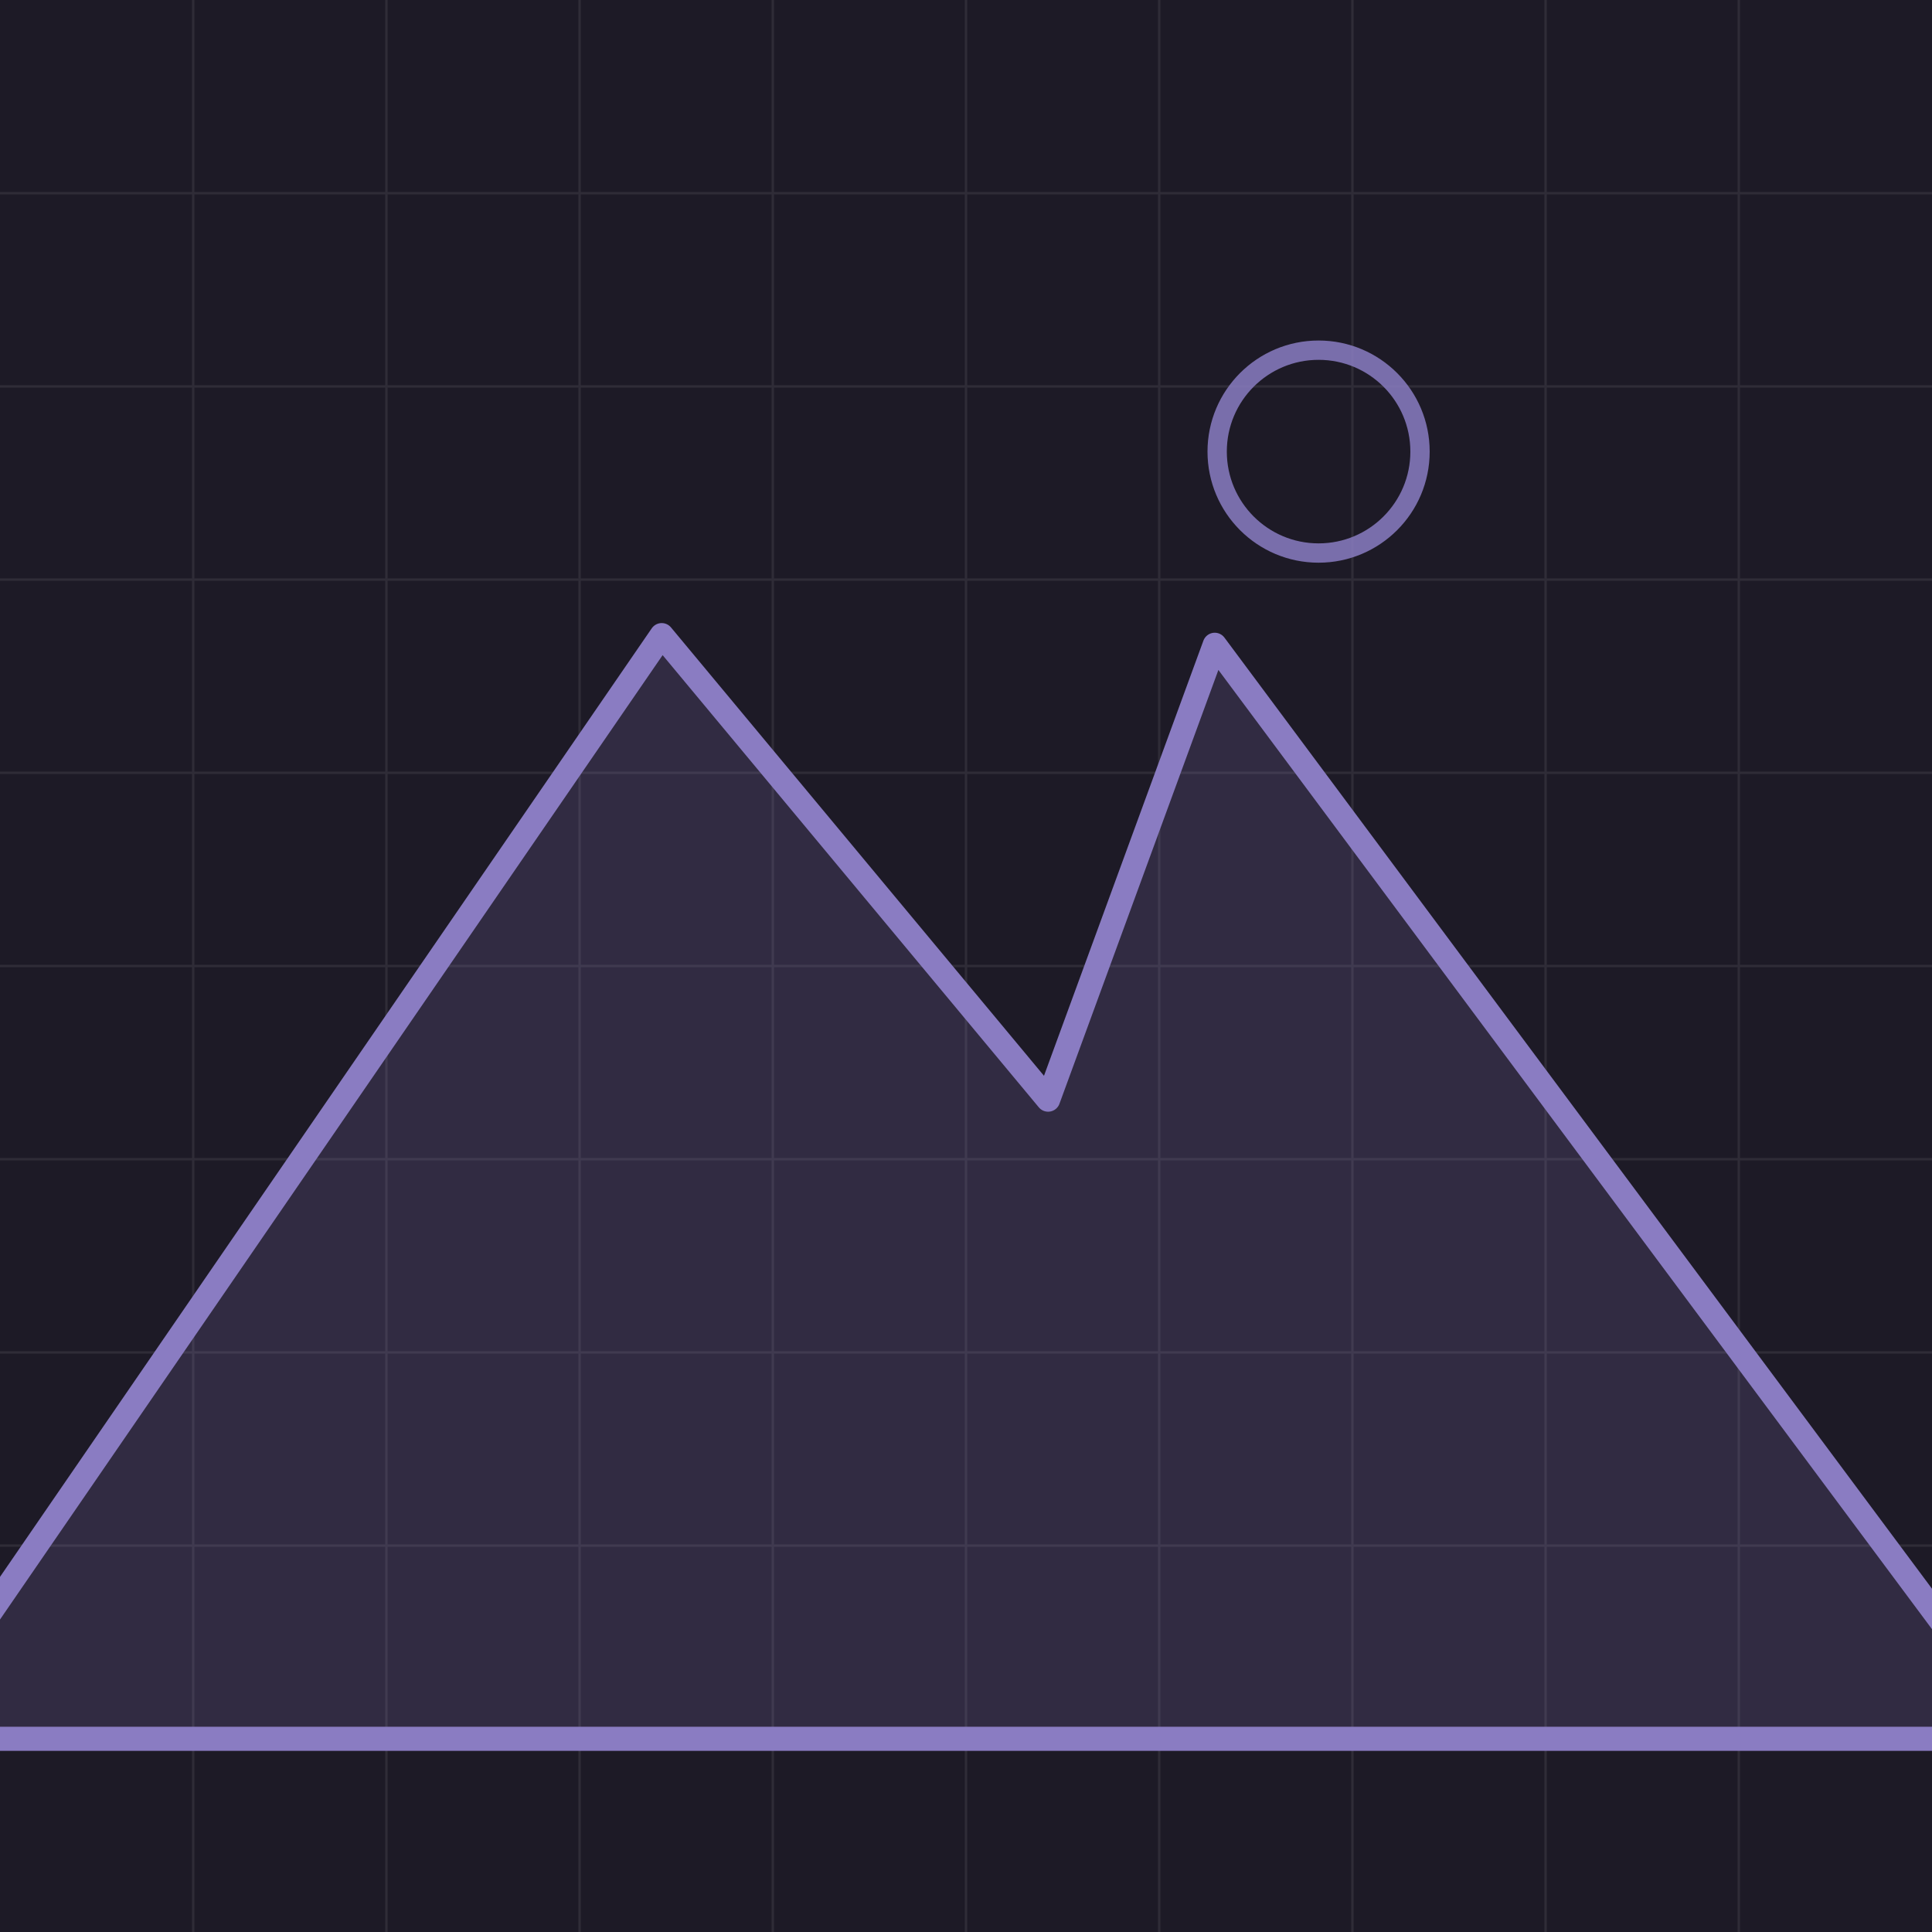
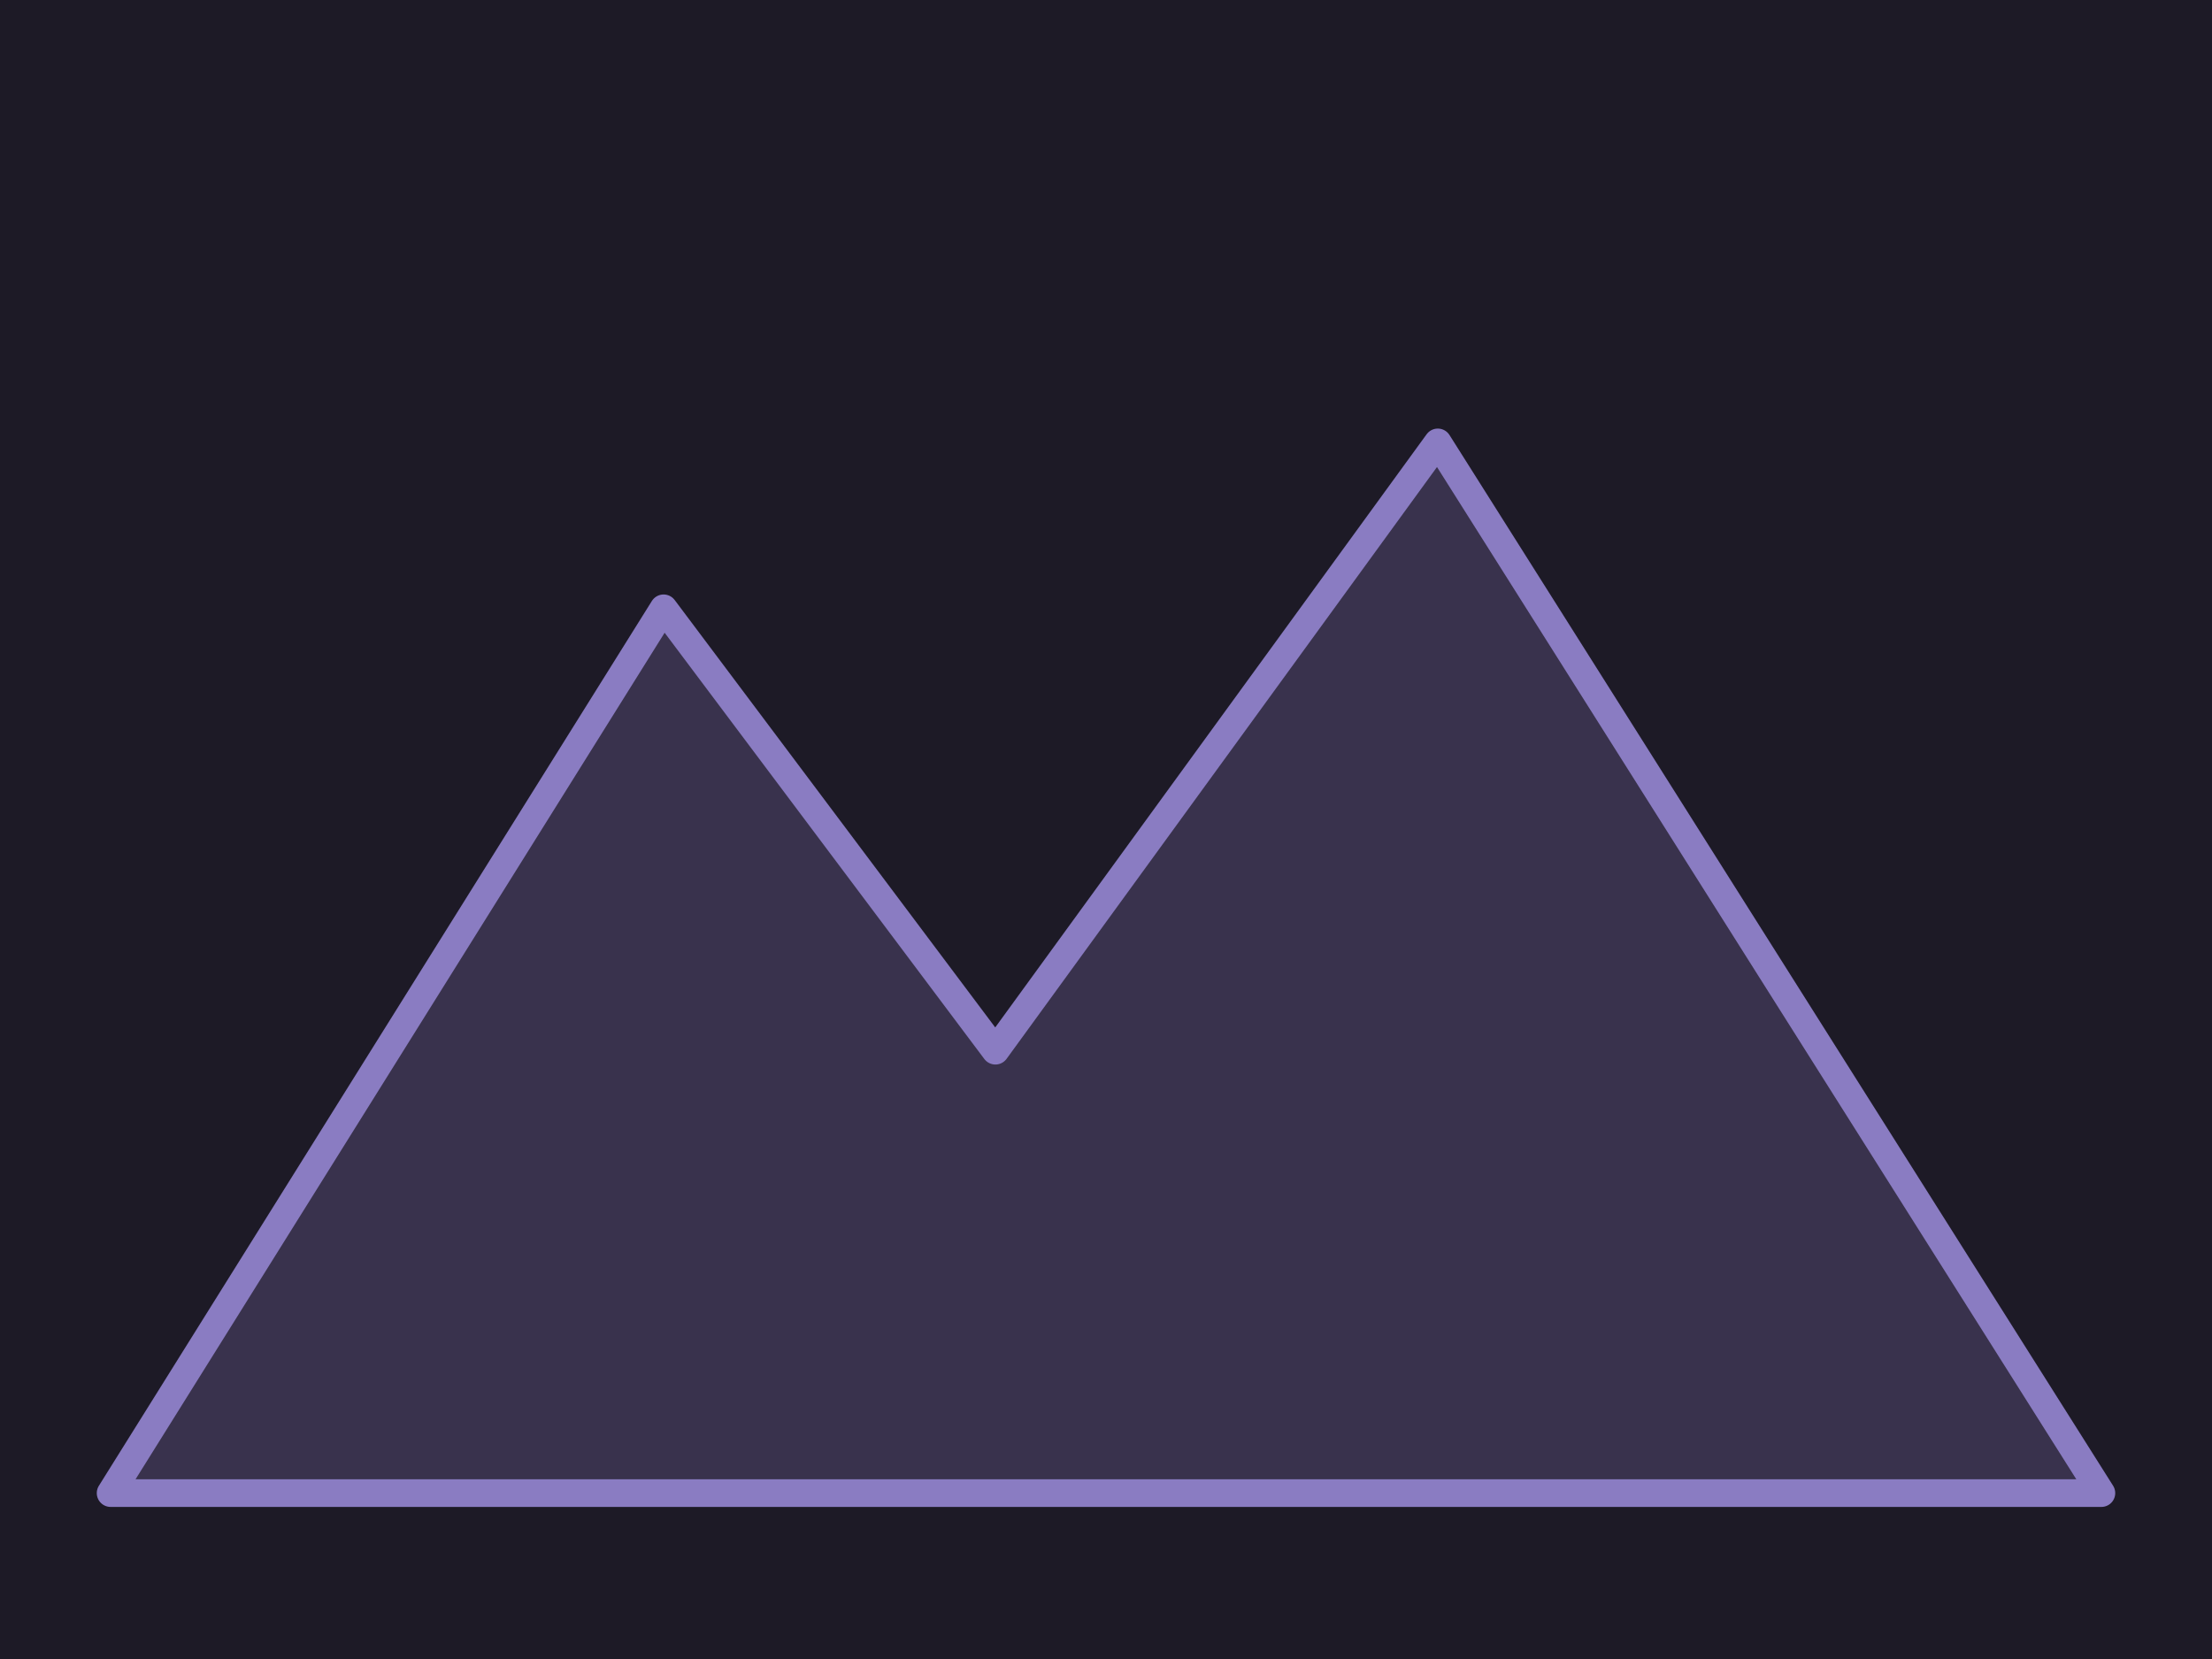
- <svg xmlns="http://www.w3.org/2000/svg" width="800" height="800" viewBox="0 0 800 800">
-   <rect width="800" height="800" fill="#1d1a26" />
-   <g opacity="0.08" stroke="#ffffff" stroke-width="1">
-     <line x1="0" y1="80" x2="800" y2="80" />
-     <line x1="0" y1="160" x2="800" y2="160" />
-     <line x1="0" y1="240" x2="800" y2="240" />
-     <line x1="0" y1="320" x2="800" y2="320" />
-     <line x1="0" y1="400" x2="800" y2="400" />
-     <line x1="0" y1="480" x2="800" y2="480" />
-     <line x1="0" y1="560" x2="800" y2="560" />
-     <line x1="0" y1="640" x2="800" y2="640" />
-     <line x1="0" y1="720" x2="800" y2="720" />
-     <line x1="80" y1="0" x2="80" y2="800" />
-     <line x1="160" y1="0" x2="160" y2="800" />
-     <line x1="240" y1="0" x2="240" y2="800" />
-     <line x1="320" y1="0" x2="320" y2="800" />
-     <line x1="400" y1="0" x2="400" y2="800" />
-     <line x1="480" y1="0" x2="480" y2="800" />
-     <line x1="560" y1="0" x2="560" y2="800" />
-     <line x1="640" y1="0" x2="640" y2="800" />
-     <line x1="720" y1="0" x2="720" y2="800" />
-   </g>
-   <path d="M-40 720 L274 263 L434 455.333 L503 267 L840 720 Z" fill="#8a7cc2" opacity="0.18" />
-   <path d="M-40 720 L274 263 L434 455.333 L503 267 L840 720 Z" fill="none" stroke="#8a7cc2" stroke-width="10" stroke-linejoin="round" />
-   <circle cx="546" cy="187" r="42" fill="none" stroke="#8a7cc2" stroke-width="8" opacity="0.85" />
+ <svg xmlns="http://www.w3.org/2000/svg" width="800" height="600" viewBox="0 0 800 600">
+   <rect width="800" height="600" fill="#1d1a26" />
+   <path d="M40 540 L240 220 L360 380 L520 160 L760 540 Z" fill="#8a7cc2" opacity="0.25" />
+   <path d="M40 540 L240 220 L360 380 L520 160 L760 540 Z" fill="none" stroke="#8a7cc2" stroke-width="10" stroke-linejoin="round" />
</svg>
